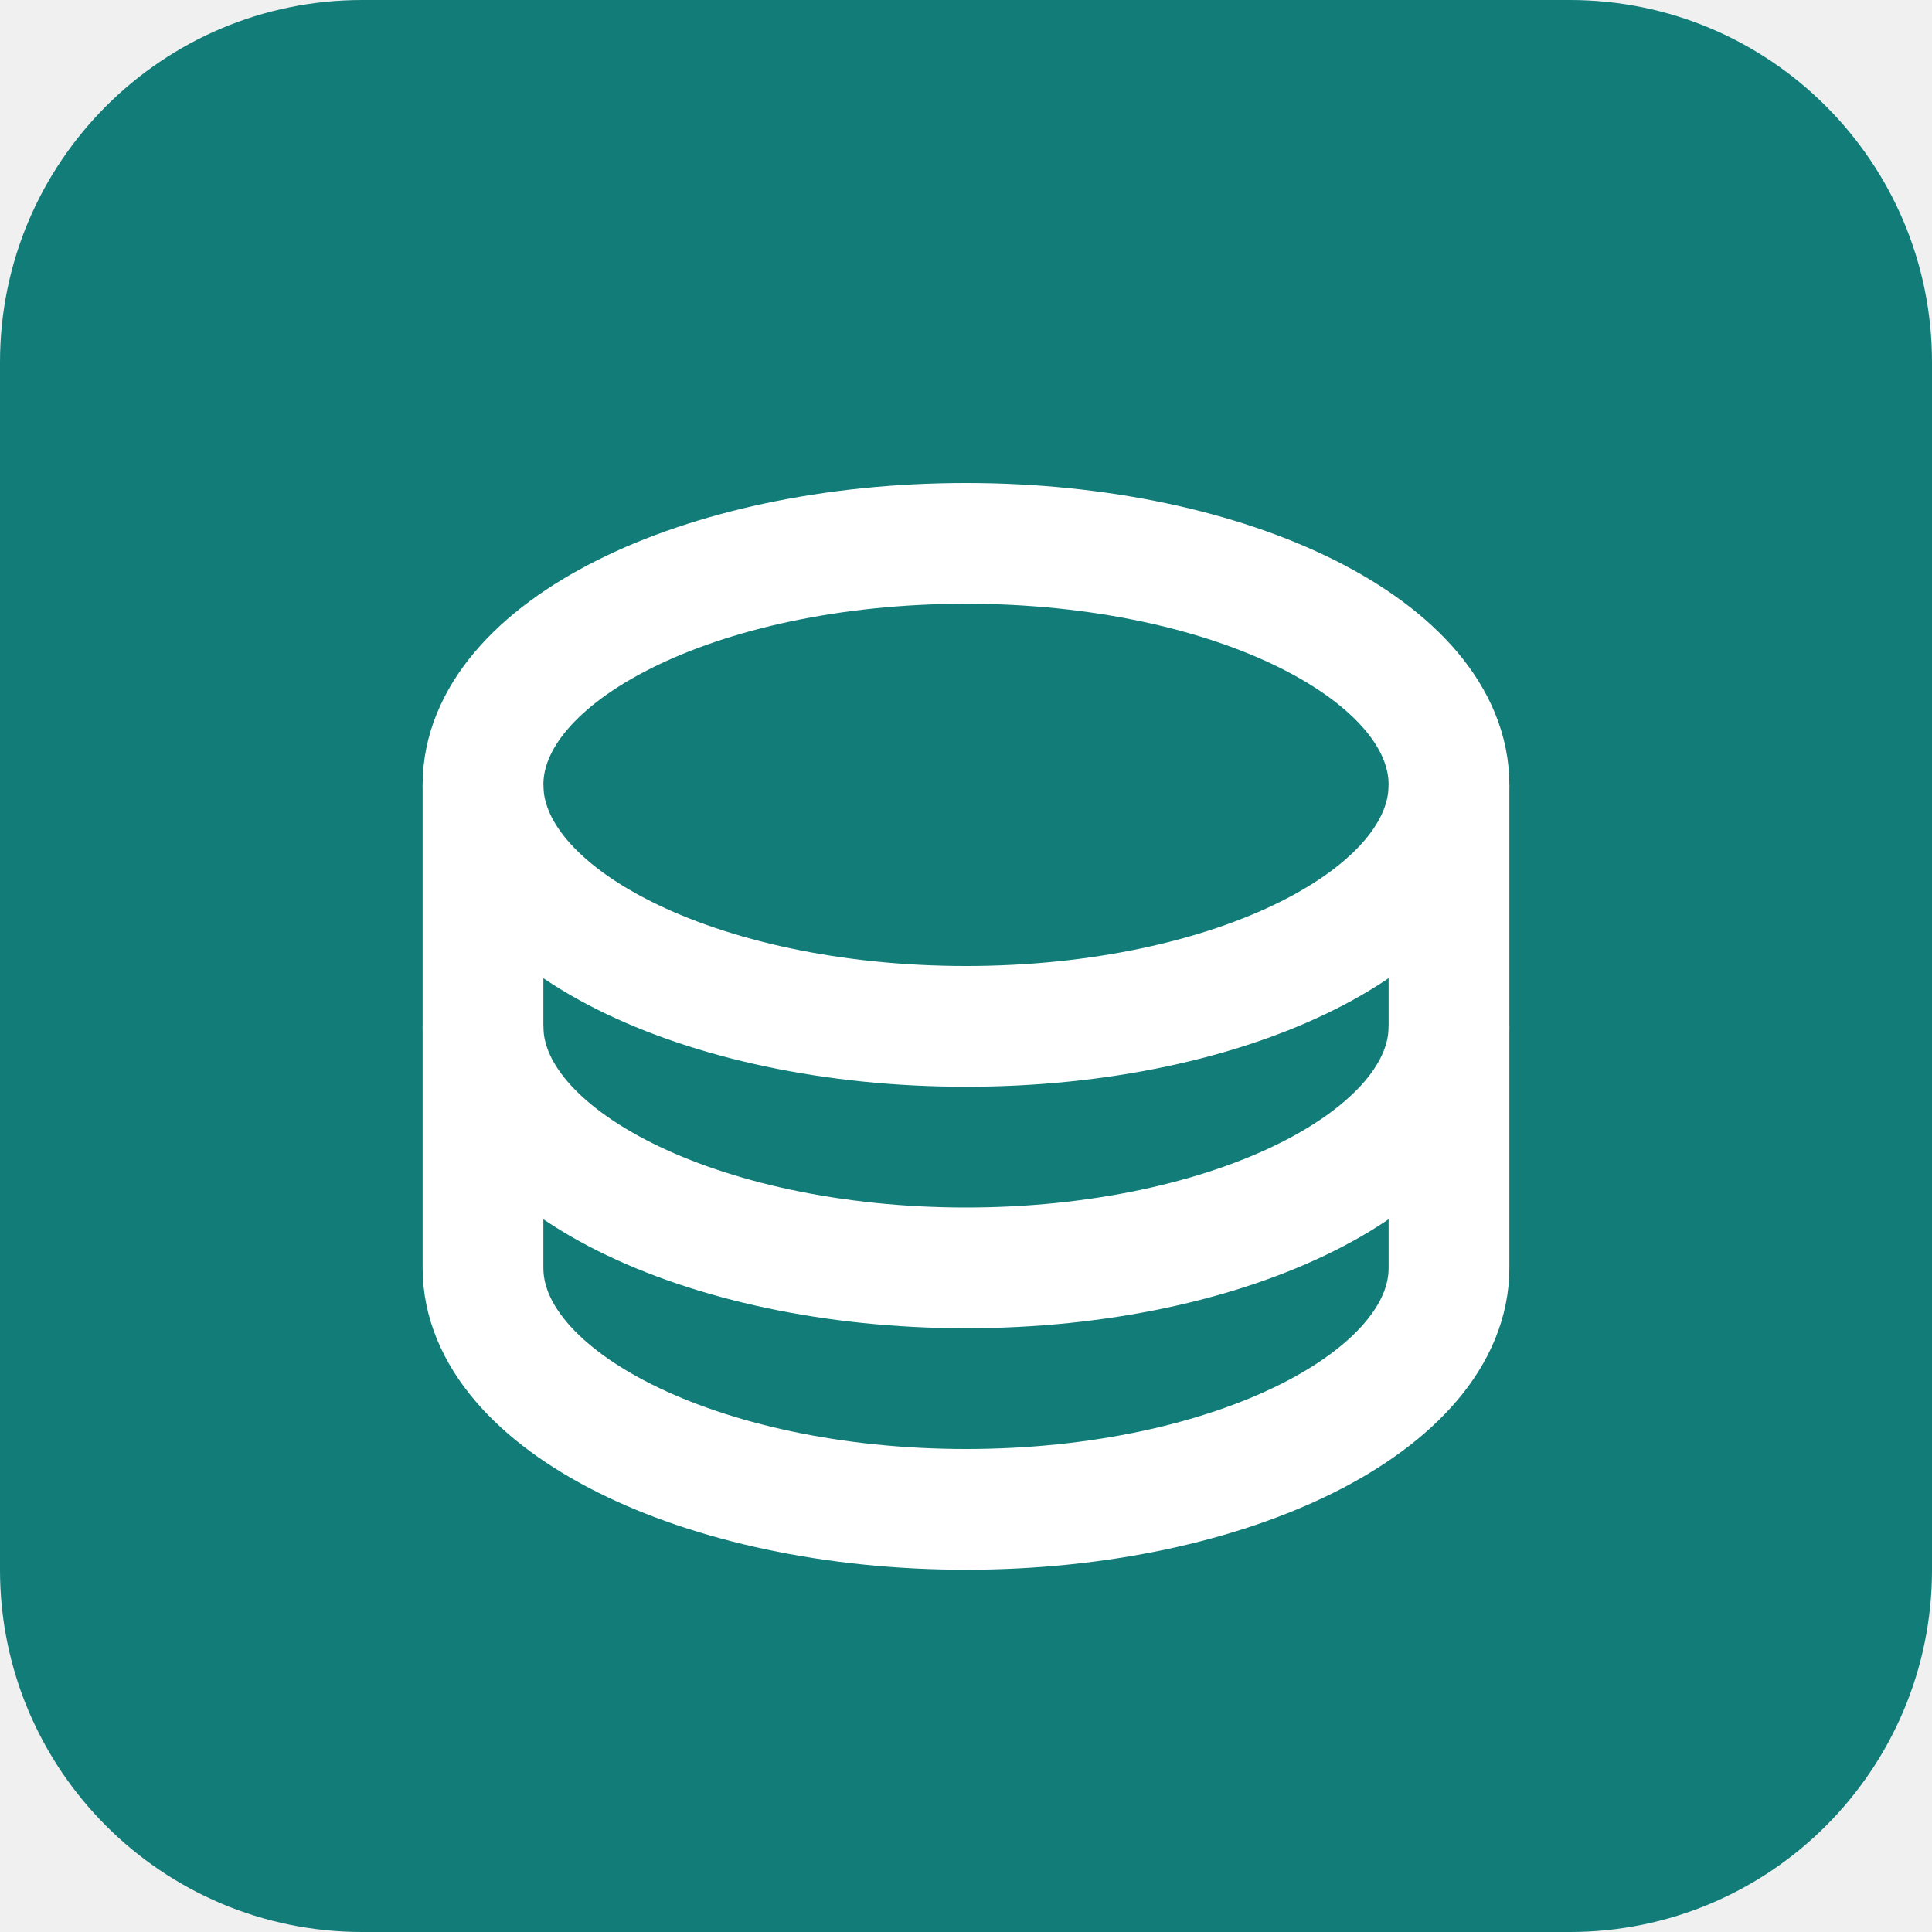
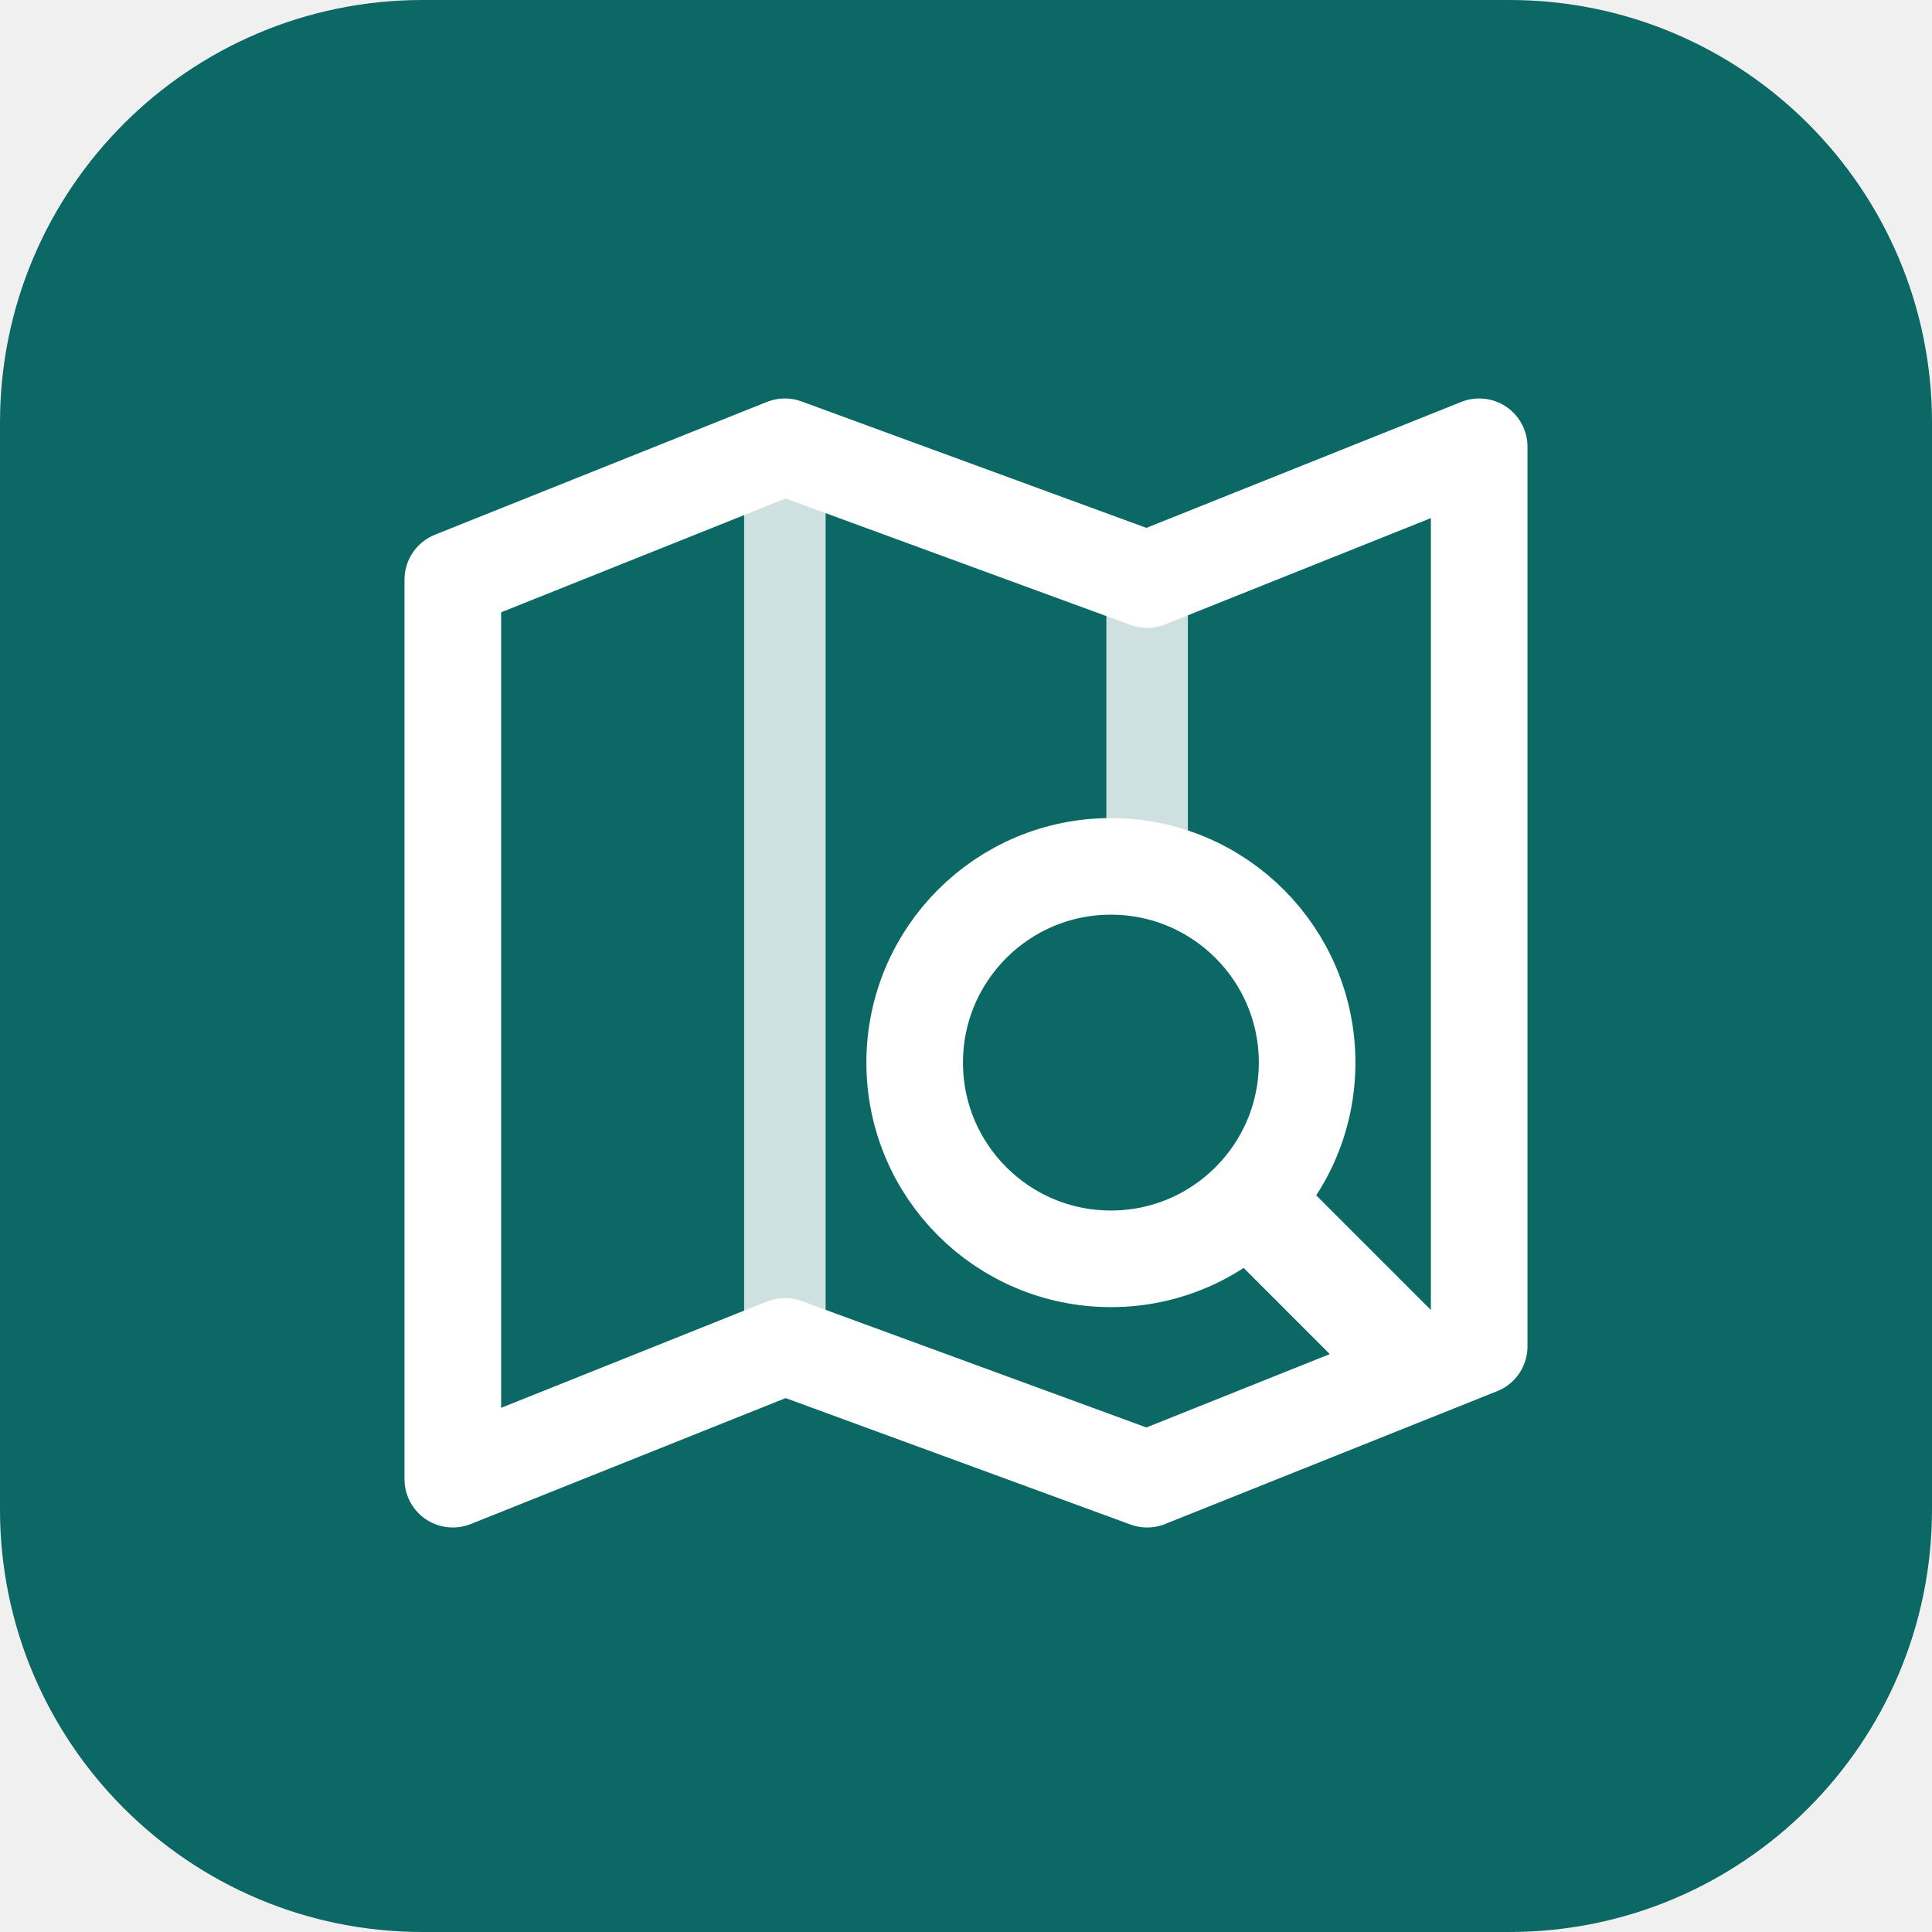
- <svg xmlns="http://www.w3.org/2000/svg" width="32" height="32" viewBox="0 0 32 32">
-   <rect width="32" height="32" rx="6" fill="#117c78" />
-   <ellipse cx="16" cy="13" rx="8" ry="4" fill="none" stroke="#fff" stroke-width="2" />
-   <path d="M8 13v4c0 2.2 3.6 4 8 4s8-1.8 8-4v-4" fill="none" stroke="#fff" stroke-width="2" />
-   <path d="M8 17v4c0 2.2 3.6 4 8 4s8-1.8 8-4v-4" fill="none" stroke="#fff" stroke-width="2" />
+ <svg xmlns="http://www.w3.org/2000/svg" width="32" height="32" viewBox="0 0 32 32" role="img" aria-label="CivicScope">
+   <rect width="32" height="32" rx="7" fill="#0b6864" />
+   <path d="M7.5 9.6 13 7.4l6 2.2 5.5-2.2v14.9L19 24.5l-6-2.2-5.5 2.2Z" fill="none" stroke="#fff" stroke-linecap="round" stroke-linejoin="round" stroke-width="1.6" />
+   <path d="M13 7.4v14.9m6-12.7v6.1" fill="none" stroke="#fff" stroke-linecap="round" stroke-width="1.35" opacity=".8" />
+   <circle cx="18.4" cy="17.6" r="3.25" fill="#0b6864" stroke="#fff" stroke-width="1.6" />
+   <path d="m20.8 20 2.6 2.6" fill="none" stroke="#fff" stroke-linecap="round" stroke-width="1.7" />
</svg>
